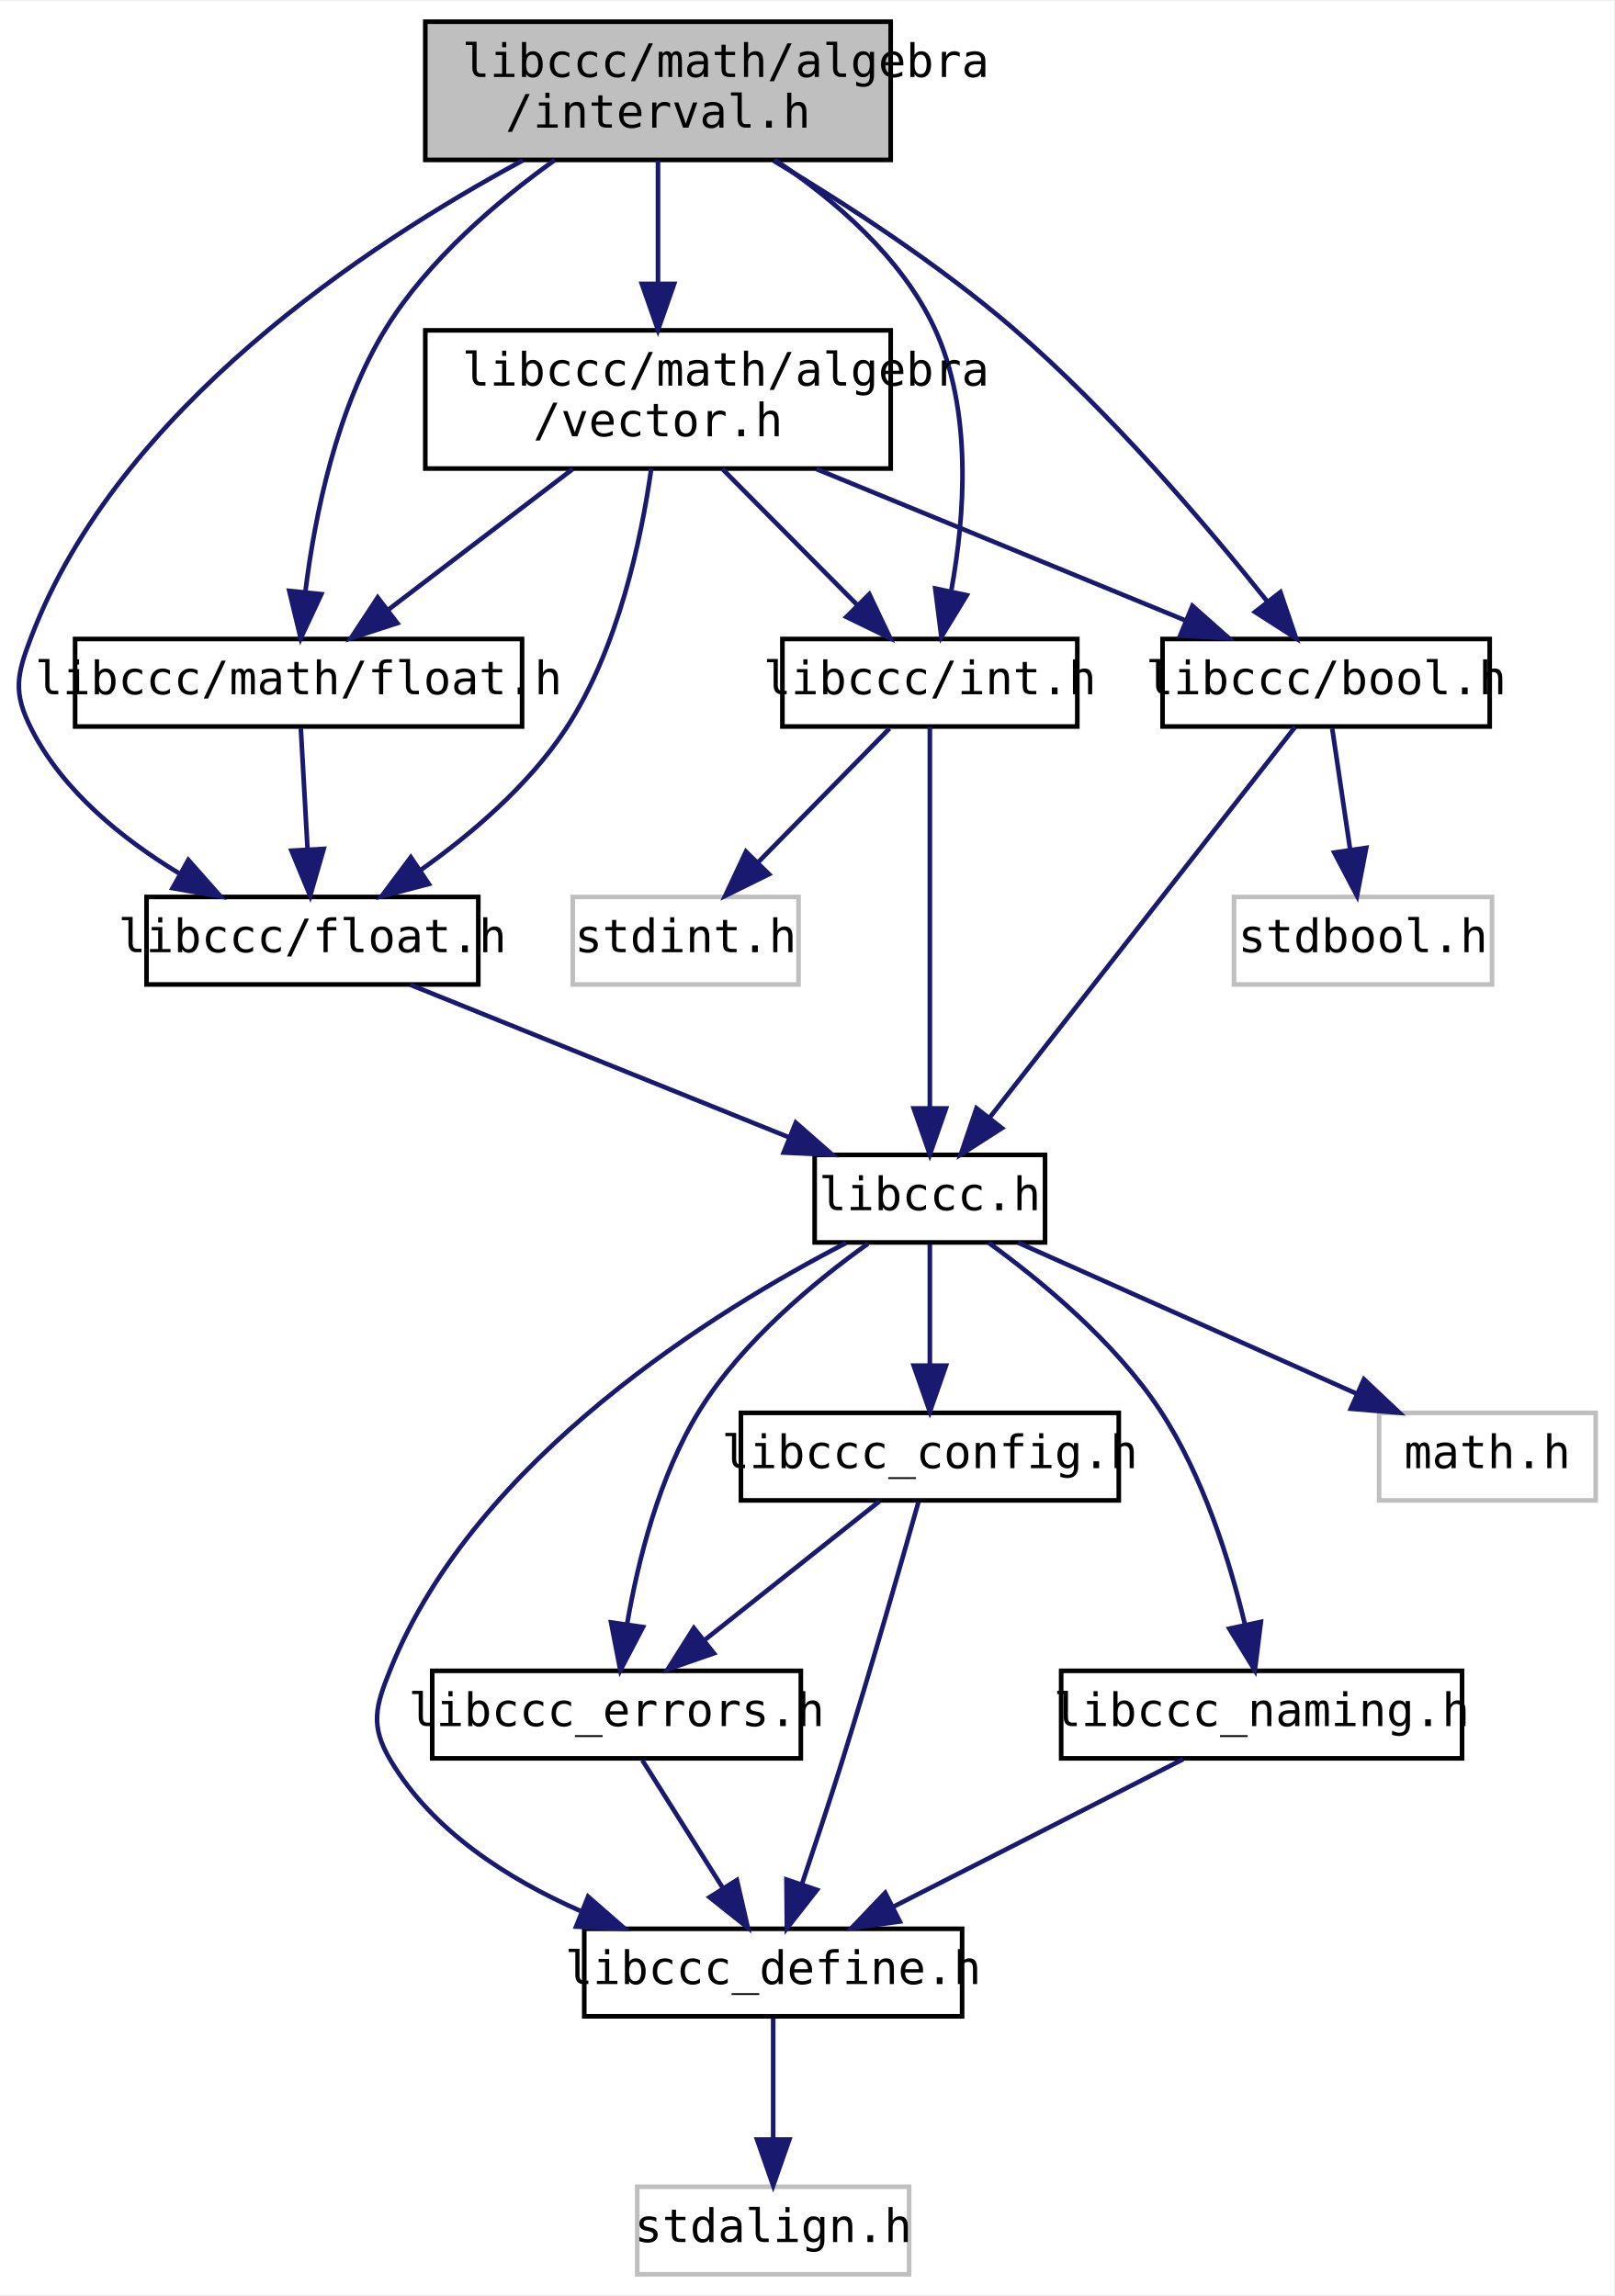
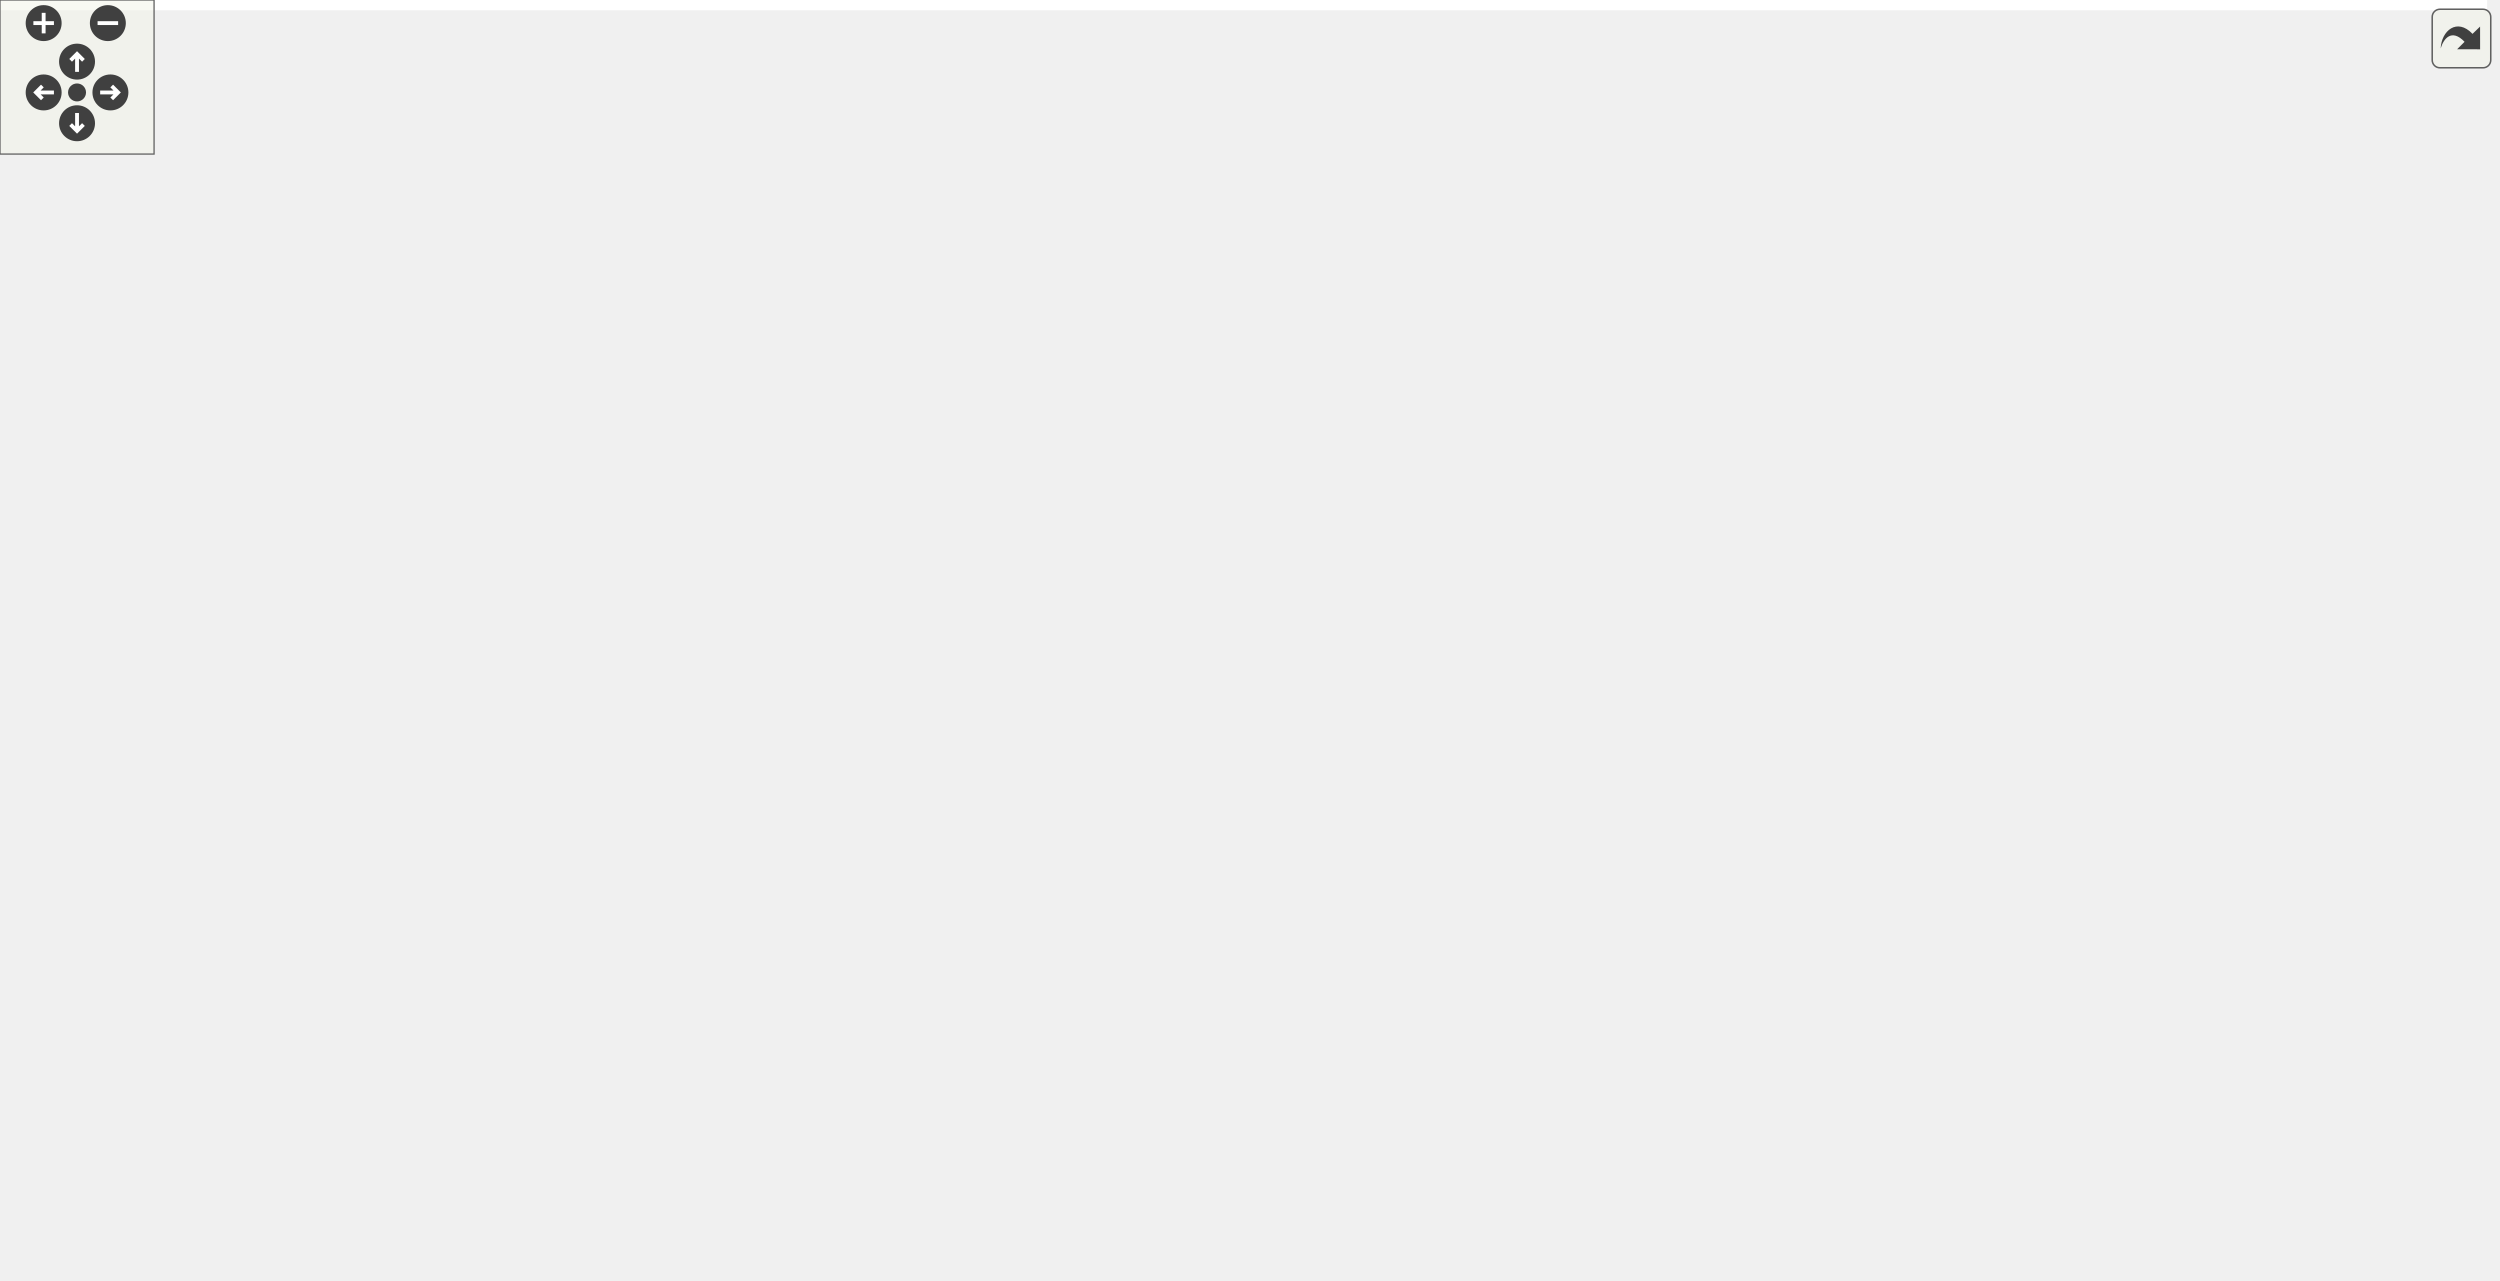
- <svg xmlns="http://www.w3.org/2000/svg" xmlns:xlink="http://www.w3.org/1999/xlink" width="350pt" height="498pt" viewBox="0.00 0.00 350.30 498.00">
-   <g id="graph0" class="graph" transform="scale(1 1) rotate(0) translate(4 494)">
-     <polygon fill="white" stroke="transparent" points="-4,4 -4,-494 346.3,-494 346.3,4 -4,4" />
-     <g id="node1" class="node">
-       <g id="a_node1">
-         <a xlink:title=" ">
-           <polygon fill="#bfbfbf" stroke="black" points="88.3,-459.5 88.3,-489.5 189.3,-489.5 189.3,-459.5 88.3,-459.5" />
-           <text text-anchor="start" x="96.3" y="-477.5" font-family="Consolas" font-size="10.00">libccc/math/algebra</text>
-           <text text-anchor="middle" x="138.8" y="-466.5" font-family="Consolas" font-size="10.00">/interval.h</text>
-         </a>
-       </g>
-     </g>
-     <g id="node2" class="node">
-       <g id="a_node2">
-         <a xlink:href="$bool_8h.html" xlink:title=" ">
-           <polygon fill="white" stroke="black" points="248.3,-336.5 248.3,-355.5 319.3,-355.5 319.3,-336.5 248.3,-336.5" />
-           <text text-anchor="middle" x="283.8" y="-343.5" font-family="Consolas" font-size="10.00">libccc/bool.h</text>
-         </a>
-       </g>
-     </g>
-     <g id="edge1" class="edge">
-       <path fill="none" stroke="midnightblue" d="M163.88,-459.33C179.53,-449.96 199.68,-436.87 215.8,-423 237.08,-404.68 258.1,-379.88 271.01,-363.67" />
-       <polygon fill="midnightblue" stroke="midnightblue" points="273.88,-365.67 277.29,-355.64 268.37,-361.36 273.88,-365.67" />
-     </g>
-     <g id="node11" class="node">
-       <g id="a_node11">
-         <a xlink:href="$int_8h.html" xlink:title=" ">
-           <polygon fill="white" stroke="black" points="165.8,-336.5 165.8,-355.5 229.8,-355.5 229.8,-336.5 165.8,-336.5" />
-           <text text-anchor="middle" x="197.8" y="-343.5" font-family="Consolas" font-size="10.00">libccc/int.h</text>
-         </a>
-       </g>
-     </g>
-     <g id="edge14" class="edge">
-       <path fill="none" stroke="midnightblue" d="M164.21,-459.48C177.14,-450.83 191.62,-438.43 198.8,-423 207.13,-405.09 205.38,-382.15 202.48,-366.17" />
-       <polygon fill="midnightblue" stroke="midnightblue" points="205.81,-365 200.3,-355.95 198.97,-366.46 205.81,-365" />
-     </g>
-     <g id="node13" class="node">
-       <g id="a_node13">
-         <a xlink:href="$float_8h.html" xlink:title=" ">
-           <polygon fill="white" stroke="black" points="27.8,-280.5 27.8,-299.5 99.8,-299.5 99.8,-280.5 27.8,-280.5" />
-           <text text-anchor="middle" x="63.8" y="-287.5" font-family="Consolas" font-size="10.00">libccc/float.h</text>
-         </a>
-       </g>
-     </g>
-     <g id="edge17" class="edge">
-       <path fill="none" stroke="midnightblue" d="M109.48,-459.4C75.5,-441.1 21.74,-405.55 2.8,-356 -0.38,-347.7 -1.21,-343.93 2.8,-336 9.6,-322.52 22.56,-312.08 34.79,-304.67" />
-       <polygon fill="midnightblue" stroke="midnightblue" points="36.87,-307.52 43.89,-299.59 33.45,-301.41 36.87,-307.52" />
-     </g>
-     <g id="node14" class="node">
-       <g id="a_node14">
-         <a xlink:href="$math_2float_8h.html" xlink:title=" ">
-           <polygon fill="white" stroke="black" points="12.3,-336.5 12.3,-355.5 109.3,-355.5 109.3,-336.5 12.3,-336.5" />
-           <text text-anchor="middle" x="60.8" y="-343.5" font-family="Consolas" font-size="10.00">libccc/math/float.h</text>
-         </a>
-       </g>
-     </g>
-     <g id="edge19" class="edge">
-       <path fill="none" stroke="midnightblue" d="M116.4,-459.47C103.86,-450.5 88.95,-437.79 79.8,-423 68.97,-405.5 64.31,-382.14 62.3,-365.96" />
-       <polygon fill="midnightblue" stroke="midnightblue" points="65.74,-365.23 61.26,-355.64 58.78,-365.94 65.74,-365.23" />
-     </g>
-     <g id="node15" class="node">
-       <g id="a_node15">
-         <a xlink:href="$vector_8h.html" xlink:title=" ">
-           <polygon fill="white" stroke="black" points="88.3,-392.5 88.3,-422.5 189.3,-422.5 189.3,-392.5 88.3,-392.5" />
-           <text text-anchor="start" x="96.3" y="-410.5" font-family="Consolas" font-size="10.00">libccc/math/algebra</text>
-           <text text-anchor="middle" x="138.8" y="-399.5" font-family="Consolas" font-size="10.00">/vector.h</text>
-         </a>
-       </g>
-     </g>
-     <g id="edge21" class="edge">
-       <path fill="none" stroke="midnightblue" d="M138.8,-459.4C138.8,-451.64 138.8,-441.81 138.8,-432.86" />
-       <polygon fill="midnightblue" stroke="midnightblue" points="142.3,-432.58 138.8,-422.58 135.3,-432.58 142.3,-432.58" />
-     </g>
-     <g id="node3" class="node">
-       <g id="a_node3">
-         <a xlink:href="$libccc_8h.html" xlink:title=" ">
-           <polygon fill="white" stroke="black" points="172.8,-224.5 172.8,-243.5 222.8,-243.5 222.8,-224.5 172.8,-224.5" />
-           <text text-anchor="middle" x="197.8" y="-231.5" font-family="Consolas" font-size="10.00">libccc.h</text>
-         </a>
-       </g>
-     </g>
-     <g id="edge2" class="edge">
-       <path fill="none" stroke="midnightblue" d="M277.05,-336.37C262.79,-318.14 229.4,-275.43 210.83,-251.68" />
-       <polygon fill="midnightblue" stroke="midnightblue" points="213.43,-249.31 204.51,-243.59 207.92,-253.63 213.43,-249.31" />
-     </g>
-     <g id="node10" class="node">
-       <g id="a_node10">
-         <a xlink:title=" ">
-           <polygon fill="white" stroke="#bfbfbf" points="263.8,-280.5 263.8,-299.5 319.8,-299.5 319.8,-280.5 263.8,-280.5" />
-           <text text-anchor="middle" x="291.8" y="-287.5" font-family="Consolas" font-size="10.00">stdbool.h</text>
-         </a>
-       </g>
-     </g>
-     <g id="edge13" class="edge">
-       <path fill="none" stroke="midnightblue" d="M285.12,-336.08C286.18,-328.93 287.7,-318.64 289.03,-309.69" />
-       <polygon fill="midnightblue" stroke="midnightblue" points="292.5,-310.16 290.5,-299.75 285.57,-309.13 292.5,-310.16" />
-     </g>
-     <g id="node4" class="node">
-       <g id="a_node4">
-         <a xlink:href="$libccc__define_8h.html" xlink:title=" ">
-           <polygon fill="white" stroke="black" points="122.8,-56.5 122.8,-75.5 204.8,-75.5 204.8,-56.5 122.8,-56.5" />
-           <text text-anchor="middle" x="163.8" y="-63.5" font-family="Consolas" font-size="10.00">libccc_define.h</text>
-         </a>
-       </g>
-     </g>
-     <g id="edge3" class="edge">
-       <path fill="none" stroke="midnightblue" d="M179.62,-224.39C151.63,-209.93 99.28,-177.79 80.8,-132 77.47,-123.76 76.25,-119.64 80.8,-112 89.89,-96.72 106.19,-86.31 121.94,-79.39" />
-       <polygon fill="midnightblue" stroke="midnightblue" points="123.63,-82.48 131.61,-75.51 121.03,-75.98 123.63,-82.48" />
-     </g>
-     <g id="node6" class="node">
-       <g id="a_node6">
-         <a xlink:href="$libccc__errors_8h.html" xlink:title=" ">
-           <polygon fill="white" stroke="black" points="89.8,-112.5 89.8,-131.5 169.8,-131.5 169.8,-112.5 89.8,-112.5" />
-           <text text-anchor="middle" x="129.8" y="-119.5" font-family="Consolas" font-size="10.00">libccc_errors.h</text>
-         </a>
-       </g>
-     </g>
-     <g id="edge5" class="edge">
-       <path fill="none" stroke="midnightblue" d="M184.37,-224.23C173.01,-216.13 157.14,-203.1 147.8,-188 139.04,-173.84 134.45,-155.36 132.11,-141.72" />
-       <polygon fill="midnightblue" stroke="midnightblue" points="135.54,-141 130.63,-131.61 128.62,-142.01 135.54,-141" />
-     </g>
-     <g id="node7" class="node">
-       <g id="a_node7">
-         <a xlink:href="$libccc__config_8h.html" xlink:title=" ">
-           <polygon fill="white" stroke="black" points="156.8,-168.5 156.8,-187.5 238.8,-187.5 238.8,-168.5 156.8,-168.5" />
-           <text text-anchor="middle" x="197.8" y="-175.5" font-family="Consolas" font-size="10.00">libccc_config.h</text>
-         </a>
-       </g>
-     </g>
-     <g id="edge7" class="edge">
-       <path fill="none" stroke="midnightblue" d="M197.8,-224.08C197.8,-217.01 197.8,-206.86 197.8,-197.99" />
-       <polygon fill="midnightblue" stroke="midnightblue" points="201.3,-197.75 197.8,-187.75 194.3,-197.75 201.3,-197.75" />
-     </g>
-     <g id="node8" class="node">
-       <g id="a_node8">
-         <a xlink:href="$libccc__naming_8h.html" xlink:title=" ">
-           <polygon fill="white" stroke="black" points="226.3,-112.5 226.3,-131.5 313.3,-131.5 313.3,-112.5 226.3,-112.5" />
-           <text text-anchor="middle" x="269.8" y="-119.5" font-family="Consolas" font-size="10.00">libccc_naming.h</text>
-         </a>
-       </g>
-     </g>
-     <g id="edge10" class="edge">
-       <path fill="none" stroke="midnightblue" d="M210.57,-224.42C221.82,-216.26 237.91,-203.02 247.8,-188 257.11,-173.85 262.87,-155.37 266.14,-141.73" />
-       <polygon fill="midnightblue" stroke="midnightblue" points="269.64,-142.13 268.33,-131.61 262.79,-140.65 269.64,-142.13" />
-     </g>
-     <g id="node9" class="node">
-       <g id="a_node9">
-         <a xlink:title=" ">
-           <polygon fill="white" stroke="#bfbfbf" points="295.3,-168.5 295.3,-187.5 342.3,-187.5 342.3,-168.5 295.3,-168.5" />
-           <text text-anchor="middle" x="318.8" y="-175.5" font-family="Consolas" font-size="10.00">math.h</text>
-         </a>
-       </g>
-     </g>
-     <g id="edge12" class="edge">
-       <path fill="none" stroke="midnightblue" d="M216.97,-224.44C236.71,-215.64 267.68,-201.81 290.29,-191.72" />
-       <polygon fill="midnightblue" stroke="midnightblue" points="292.01,-194.79 299.71,-187.52 289.16,-188.4 292.01,-194.79" />
-     </g>
-     <g id="node5" class="node">
-       <g id="a_node5">
-         <a xlink:title=" ">
-           <polygon fill="white" stroke="#bfbfbf" points="134.3,-0.5 134.3,-19.5 193.3,-19.5 193.3,-0.5 134.3,-0.5" />
-           <text text-anchor="middle" x="163.8" y="-7.5" font-family="Consolas" font-size="10.00">stdalign.h</text>
-         </a>
-       </g>
-     </g>
-     <g id="edge4" class="edge">
-       <path fill="none" stroke="midnightblue" d="M163.8,-56.08C163.8,-49.01 163.8,-38.86 163.8,-29.99" />
-       <polygon fill="midnightblue" stroke="midnightblue" points="167.3,-29.75 163.8,-19.75 160.3,-29.75 167.3,-29.75" />
-     </g>
-     <g id="edge6" class="edge">
-       <path fill="none" stroke="midnightblue" d="M135.41,-112.08C140.16,-104.53 147.11,-93.49 152.95,-84.23" />
-       <polygon fill="midnightblue" stroke="midnightblue" points="155.92,-86.08 158.29,-75.75 150,-82.35 155.92,-86.08" />
-     </g>
-     <g id="edge8" class="edge">
-       <path fill="none" stroke="midnightblue" d="M195.32,-168.14C191.79,-155.6 185.04,-131.97 178.8,-112 176.03,-103.15 172.79,-93.37 170.04,-85.2" />
-       <polygon fill="midnightblue" stroke="midnightblue" points="173.3,-83.94 166.77,-75.6 166.68,-86.19 173.3,-83.94" />
-     </g>
-     <g id="edge9" class="edge">
-       <path fill="none" stroke="midnightblue" d="M186.87,-168.32C176.62,-160.18 161.08,-147.84 148.8,-138.09" />
-       <polygon fill="midnightblue" stroke="midnightblue" points="150.93,-135.31 140.92,-131.83 146.58,-140.79 150.93,-135.31" />
-     </g>
-     <g id="edge11" class="edge">
-       <path fill="none" stroke="midnightblue" d="M252.77,-112.32C235.77,-103.66 209.42,-90.24 189.8,-80.25" />
-       <polygon fill="midnightblue" stroke="midnightblue" points="191.28,-77.08 180.79,-75.65 188.11,-83.31 191.28,-77.08" />
-     </g>
-     <g id="edge16" class="edge">
-       <path fill="none" stroke="midnightblue" d="M197.8,-336.37C197.8,-318.62 197.8,-277.67 197.8,-253.6" />
-       <polygon fill="midnightblue" stroke="midnightblue" points="201.3,-253.59 197.8,-243.59 194.3,-253.59 201.3,-253.59" />
-     </g>
-     <g id="node12" class="node">
-       <g id="a_node12">
-         <a xlink:title=" ">
-           <polygon fill="white" stroke="#bfbfbf" points="120.3,-280.5 120.3,-299.5 169.3,-299.5 169.3,-280.5 120.3,-280.5" />
-           <text text-anchor="middle" x="144.8" y="-287.5" font-family="Consolas" font-size="10.00">stdint.h</text>
-         </a>
-       </g>
-     </g>
-     <g id="edge15" class="edge">
-       <path fill="none" stroke="midnightblue" d="M189.05,-336.08C181.33,-328.22 169.89,-316.57 160.58,-307.08" />
-       <polygon fill="midnightblue" stroke="midnightblue" points="162.89,-304.44 153.39,-299.75 157.89,-309.34 162.89,-304.44" />
-     </g>
-     <g id="edge18" class="edge">
-       <path fill="none" stroke="midnightblue" d="M85.03,-280.44C107.18,-271.52 142.12,-257.44 167.23,-247.32" />
-       <polygon fill="midnightblue" stroke="midnightblue" points="168.7,-250.5 176.66,-243.52 166.08,-244.01 168.7,-250.5" />
-     </g>
-     <g id="edge20" class="edge">
-       <path fill="none" stroke="midnightblue" d="M61.29,-336.08C61.69,-329.01 62.25,-318.86 62.74,-309.99" />
-       <polygon fill="midnightblue" stroke="midnightblue" points="66.25,-309.93 63.31,-299.75 59.26,-309.54 66.25,-309.93" />
-     </g>
-     <g id="edge22" class="edge">
-       <path fill="none" stroke="midnightblue" d="M173.16,-392.4C197.49,-382.42 229.83,-369.15 253.25,-359.53" />
-       <polygon fill="midnightblue" stroke="midnightblue" points="254.78,-362.69 262.7,-355.66 252.12,-356.22 254.78,-362.69" />
-     </g>
-     <g id="edge23" class="edge">
-       <path fill="none" stroke="midnightblue" d="M152.78,-392.4C161.53,-383.58 172.83,-372.18 181.91,-363.02" />
-       <polygon fill="midnightblue" stroke="midnightblue" points="184.66,-365.22 189.21,-355.66 179.69,-360.29 184.66,-365.22" />
-     </g>
-     <g id="edge24" class="edge">
-       <path fill="none" stroke="midnightblue" d="M137.34,-392.49C135.23,-377.47 130.24,-353.44 118.8,-336 110.73,-323.71 98.26,-313.11 87.23,-305.29" />
-       <polygon fill="midnightblue" stroke="midnightblue" points="89.06,-302.31 78.81,-299.64 85.16,-308.12 89.06,-302.31" />
-     </g>
-     <g id="edge25" class="edge">
-       <path fill="none" stroke="midnightblue" d="M120.31,-392.4C108.28,-383.22 92.6,-371.26 80.35,-361.92" />
-       <polygon fill="midnightblue" stroke="midnightblue" points="82.22,-358.94 72.15,-355.66 77.97,-364.51 82.22,-358.94" />
+ <svg xmlns="http://www.w3.org/2000/svg" xmlns:xlink="http://www.w3.org/1999/xlink" id="main" version="1.1" xml:space="preserve">
+   <style type="text/css">
+ .edge:hover path { stroke: red; }
+ .edge:hover polygon { stroke: red; fill: red; }
+ </style>
+   <defs>
+     <circle id="rim" cx="0" cy="0" r="7" />
+     <circle id="rim2" cx="0" cy="0" r="3.5" />
+     <g id="zoomPlus">
+       <use xlink:href="#rim" fill="#404040">
+         <set attributeName="fill" to="#808080" begin="zoomplus.mouseover" end="zoomplus.mouseout" />
+       </use>
+       <path d="M-4,0h8M0,-4v8" fill="none" stroke="white" stroke-width="1.5" pointer-events="none" />
+     </g>
+     <g id="zoomMin">
+       <use xlink:href="#rim" fill="#404040">
+         <set attributeName="fill" to="#808080" begin="zoomminus.mouseover" end="zoomminus.mouseout" />
+       </use>
+       <path d="M-4,0h8" fill="none" stroke="white" stroke-width="1.5" pointer-events="none" />
+     </g>
+     <g id="dirArrow">
+       <path fill="none" stroke="white" stroke-width="1.5" d="M0,-3.0v7 M-2.5,-0.5L0,-3.0L2.5,-0.5" />
+     </g>
+     <g id="resetDef">
+       <use xlink:href="#rim2" fill="#404040">
+         <set attributeName="fill" to="#808080" begin="reset.mouseover" end="reset.mouseout" />
+       </use>
+     </g>
+   </defs>
+   <svg id="graph" class="graph">
+     <g id="viewport">
+       <polygon fill="white" stroke="transparent" points="-4,4 -4,-438 968.57,-438 968.57,4 -4,4" />
+       <g id="node1" class="node">
+         <g id="a_node1">
+           <a xlink:title=" ">
+             <polygon fill="#bfbfbf" stroke="black" points="771,-403.5 771,-433.5 887,-433.5 887,-403.5 771,-403.5" />
+             <text text-anchor="start" x="779" y="-421.5" font-family="Consolas" font-size="10.00">libccc/math/algebra</text>
+             <text text-anchor="middle" x="829" y="-410.5" font-family="Consolas" font-size="10.00">/interval.h</text>
+           </a>
+         </g>
+       </g>
+       <g id="node2" class="node">
+         <g id="a_node2">
+           <a xlink:href="bool_8h.html" target="_top" xlink:title=" ">
+             <polygon fill="white" stroke="black" points="450.5,-280.5 450.5,-299.5 535.5,-299.5 535.5,-280.5 450.5,-280.5" />
+             <text text-anchor="middle" x="493" y="-287.5" font-family="Consolas" font-size="10.00">libccc/bool.h</text>
+           </a>
+         </g>
+       </g>
+       <g id="edge1" class="edge">
+         <path fill="none" stroke="midnightblue" d="M791.76,-403.48C725.42,-378.5 587.91,-326.73 525.31,-303.16" />
+         <polygon fill="midnightblue" stroke="midnightblue" points="526.52,-299.88 515.92,-299.63 524.05,-306.43 526.52,-299.88" />
+       </g>
+       <g id="node11" class="node">
+         <g id="a_node11">
+           <a xlink:href="float_8h.html" target="_top" xlink:title=" ">
+             <polygon fill="white" stroke="black" points="835,-56.5 835,-75.5 925,-75.5 925,-56.5 835,-56.5" />
+             <text text-anchor="middle" x="880" y="-63.5" font-family="Consolas" font-size="10.00">libccc/float.h</text>
+           </a>
+         </g>
+       </g>
+       <g id="edge27" class="edge">
+         <path fill="none" stroke="midnightblue" d="M855.28,-403.38C869.25,-394.62 885.65,-382.15 896,-367 957.2,-277.42 947.19,-239.47 962,-132 963.21,-123.19 966.53,-119.65 962,-112 953.03,-96.84 936.93,-86.45 921.37,-79.5" />
+         <polygon fill="midnightblue" stroke="midnightblue" points="922.39,-76.14 911.81,-75.62 919.75,-82.63 922.39,-76.14" />
+       </g>
+       <g id="node13" class="node">
+         <g id="a_node13">
+           <a xlink:href="int_8h.html" target="_top" xlink:title=" ">
+             <polygon fill="white" stroke="black" points="17,-56.5 17,-75.5 97,-75.5 97,-56.5 17,-56.5" />
+             <text text-anchor="middle" x="57" y="-63.5" font-family="Consolas" font-size="10.00">libccc/int.h</text>
+           </a>
+         </g>
+       </g>
+       <g id="edge26" class="edge">
+         <path fill="none" stroke="midnightblue" d="M770.71,-414.76C582.01,-405.12 0,-369.07 0,-291 0,-291 0,-291 0,-177 0,-140.3 25.32,-103.66 42.21,-83.3" />
+         <polygon fill="midnightblue" stroke="midnightblue" points="44.95,-85.48 48.83,-75.62 39.65,-80.9 44.95,-85.48" />
+       </g>
+       <g id="node17" class="node">
+         <g id="a_node17">
+           <a xlink:href="math_2float_8h.html" target="_top" xlink:title=" ">
+             <polygon fill="white" stroke="black" points="822,-112.5 822,-131.5 938,-131.5 938,-112.5 822,-112.5" />
+             <text text-anchor="middle" x="880" y="-119.5" font-family="Consolas" font-size="10.00">libccc/math/float.h</text>
+           </a>
+         </g>
+       </g>
+       <g id="edge28" class="edge">
+         <path fill="none" stroke="midnightblue" d="M858.69,-403.34C872.74,-394.92 888.14,-382.77 896,-367 934.16,-290.46 902.35,-183.28 887.06,-141.08" />
+         <polygon fill="midnightblue" stroke="midnightblue" points="890.3,-139.73 883.51,-131.6 883.74,-142.2 890.3,-139.73" />
+       </g>
+       <g id="node19" class="node">
+         <g id="a_node19">
+           <a xlink:href="vector_8h.html" target="_top" xlink:title=" ">
+             <polygon fill="white" stroke="black" points="771,-336.5 771,-366.5 887,-366.5 887,-336.5 771,-336.5" />
+             <text text-anchor="start" x="779" y="-354.5" font-family="Consolas" font-size="10.00">libccc/math/algebra</text>
+             <text text-anchor="middle" x="829" y="-343.5" font-family="Consolas" font-size="10.00">/vector.h</text>
+           </a>
+         </g>
+       </g>
+       <g id="edge29" class="edge">
+         <path fill="none" stroke="midnightblue" d="M829,-403.4C829,-395.64 829,-385.81 829,-376.86" />
+         <polygon fill="midnightblue" stroke="midnightblue" points="832.5,-376.58 829,-366.58 825.5,-376.58 832.5,-376.58" />
+       </g>
+       <g id="node3" class="node">
+         <g id="a_node3">
+           <a xlink:href="libccc_8h.html" target="_top" xlink:title=" ">
+             <polygon fill="white" stroke="black" points="417.5,-224.5 417.5,-243.5 476.5,-243.5 476.5,-224.5 417.5,-224.5" />
+             <text text-anchor="middle" x="447" y="-231.5" font-family="Consolas" font-size="10.00">libccc.h</text>
+           </a>
+         </g>
+       </g>
+       <g id="edge2" class="edge">
+         <path fill="none" stroke="midnightblue" d="M485.4,-280.08C478.77,-272.3 468.98,-260.8 460.94,-251.37" />
+         <polygon fill="midnightblue" stroke="midnightblue" points="463.6,-249.09 454.45,-243.75 458.27,-253.63 463.6,-249.09" />
+       </g>
+       <g id="node18" class="node">
+         <g id="a_node18">
+           <a xlink:title=" ">
+             <polygon fill="white" stroke="#bfbfbf" points="335,-224.5 335,-243.5 399,-243.5 399,-224.5 335,-224.5" />
+             <text text-anchor="middle" x="367" y="-231.5" font-family="Consolas" font-size="10.00">stdbool.h</text>
+           </a>
+         </g>
+       </g>
+       <g id="edge25" class="edge">
+         <path fill="none" stroke="midnightblue" d="M473.03,-280.44C452.39,-271.6 419.94,-257.69 396.37,-247.59" />
+         <polygon fill="midnightblue" stroke="midnightblue" points="397.44,-244.24 386.87,-243.52 394.68,-250.67 397.44,-244.24" />
+       </g>
+       <g id="node4" class="node">
+         <g id="a_node4">
+           <a xlink:href="libccc__define_8h.html" target="_top" xlink:title=" ">
+             <polygon fill="white" stroke="black" points="243.5,-56.5 243.5,-75.5 338.5,-75.5 338.5,-56.5 243.5,-56.5" />
+             <text text-anchor="middle" x="291" y="-63.5" font-family="Consolas" font-size="10.00">libccc_define.h</text>
+           </a>
+         </g>
+       </g>
+       <g id="edge3" class="edge">
+         <path fill="none" stroke="midnightblue" d="M444.72,-224.2C438.69,-202.45 420.35,-145.52 386,-112 370.54,-96.91 349.07,-86.16 330.44,-78.95" />
+         <polygon fill="midnightblue" stroke="midnightblue" points="331.61,-75.65 321.01,-75.51 329.2,-82.23 331.61,-75.65" />
+       </g>
+       <g id="node6" class="node">
+         <g id="a_node6">
+           <a xlink:href="libccc__errors_8h.html" target="_top" xlink:title=" ">
+             <polygon fill="white" stroke="black" points="104.5,-112.5 104.5,-131.5 199.5,-131.5 199.5,-112.5 104.5,-112.5" />
+             <text text-anchor="middle" x="152" y="-119.5" font-family="Consolas" font-size="10.00">libccc_errors.h</text>
+           </a>
+         </g>
+       </g>
+       <g id="edge5" class="edge">
+         <path fill="none" stroke="midnightblue" d="M417.24,-225.89C414.13,-225.22 411,-224.57 408,-224 355.68,-214 211.1,-223.07 171,-188 157.88,-176.53 153.59,-156.55 152.29,-141.76" />
+         <polygon fill="midnightblue" stroke="midnightblue" points="155.78,-141.51 151.79,-131.69 148.79,-141.85 155.78,-141.51" />
+       </g>
+       <g id="node7" class="node">
+         <g id="a_node7">
+           <a xlink:href="libccc__config_8h.html" target="_top" xlink:title=" ">
+             <polygon fill="white" stroke="black" points="180.5,-168.5 180.5,-187.5 275.5,-187.5 275.5,-168.5 180.5,-168.5" />
+             <text text-anchor="middle" x="228" y="-175.5" font-family="Consolas" font-size="10.00">libccc_config.h</text>
+           </a>
+         </g>
+       </g>
+       <g id="edge7" class="edge">
+         <path fill="none" stroke="midnightblue" d="M417.46,-225.72C380.28,-216.55 316.05,-200.71 272.81,-190.05" />
+         <polygon fill="midnightblue" stroke="midnightblue" points="273.38,-186.59 262.84,-187.59 271.71,-193.38 273.38,-186.59" />
+       </g>
+       <g id="node8" class="node">
+         <g id="a_node8">
+           <a xlink:href="libccc__naming_8h.html" target="_top" xlink:title=" ">
+             <polygon fill="white" stroke="black" points="304.5,-168.5 304.5,-187.5 399.5,-187.5 399.5,-168.5 304.5,-168.5" />
+             <text text-anchor="middle" x="352" y="-175.5" font-family="Consolas" font-size="10.00">libccc_naming.h</text>
+           </a>
+         </g>
+       </g>
+       <g id="edge10" class="edge">
+         <path fill="none" stroke="midnightblue" d="M431.74,-224.32C416.78,-215.82 393.75,-202.73 376.27,-192.8" />
+         <polygon fill="midnightblue" stroke="midnightblue" points="377.65,-189.55 367.23,-187.65 374.19,-195.64 377.65,-189.55" />
+       </g>
+       <g id="node9" class="node">
+         <g id="a_node9">
+           <a xlink:href="math_8h.html" target="_top" xlink:title=" ">
+             <polygon fill="white" stroke="black" points="528,-168.5 528,-187.5 576,-187.5 576,-168.5 528,-168.5" />
+             <text text-anchor="middle" x="552" y="-175.5" font-family="Consolas" font-size="10.00">math.h</text>
+           </a>
+         </g>
+       </g>
+       <g id="edge12" class="edge">
+         <path fill="none" stroke="midnightblue" d="M463.87,-224.32C480.71,-215.66 506.81,-202.24 526.24,-192.25" />
+         <polygon fill="midnightblue" stroke="midnightblue" points="527.88,-195.34 535.17,-187.65 524.68,-189.12 527.88,-195.34" />
+       </g>
+       <g id="node5" class="node">
+         <g id="a_node5">
+           <a xlink:title=" ">
+             <polygon fill="white" stroke="#bfbfbf" points="256.5,-0.5 256.5,-19.5 325.5,-19.5 325.5,-0.5 256.5,-0.5" />
+             <text text-anchor="middle" x="291" y="-7.5" font-family="Consolas" font-size="10.00">stdalign.h</text>
+           </a>
+         </g>
+       </g>
+       <g id="edge4" class="edge">
+         <path fill="none" stroke="midnightblue" d="M291,-56.08C291,-49.01 291,-38.86 291,-29.99" />
+         <polygon fill="midnightblue" stroke="midnightblue" points="294.5,-29.75 291,-19.75 287.5,-29.75 294.5,-29.75" />
+       </g>
+       <g id="edge6" class="edge">
+         <path fill="none" stroke="midnightblue" d="M174.02,-112.44C197.1,-103.48 233.56,-89.31 259.64,-79.18" />
+         <polygon fill="midnightblue" stroke="midnightblue" points="261.02,-82.4 269.08,-75.52 258.49,-75.88 261.02,-82.4" />
+       </g>
+       <g id="edge8" class="edge">
+         <path fill="none" stroke="midnightblue" d="M229.14,-168.48C231.15,-155.53 236.2,-130.47 247,-112 253.5,-100.88 263.35,-90.46 272.08,-82.45" />
+         <polygon fill="midnightblue" stroke="midnightblue" points="274.43,-85.04 279.66,-75.82 269.83,-79.77 274.43,-85.04" />
+       </g>
+       <g id="edge9" class="edge">
+         <path fill="none" stroke="midnightblue" d="M215.79,-168.32C204.22,-160.11 186.62,-147.6 172.84,-137.81" />
+         <polygon fill="midnightblue" stroke="midnightblue" points="174.61,-134.77 164.43,-131.83 170.56,-140.48 174.61,-134.77" />
+       </g>
+       <g id="edge11" class="edge">
+         <path fill="none" stroke="midnightblue" d="M358.55,-168.48C367.64,-155.53 381.8,-130.47 371,-112 362.14,-96.85 346.09,-86.41 330.69,-79.42" />
+         <polygon fill="midnightblue" stroke="midnightblue" points="331.83,-76.11 321.25,-75.51 329.15,-82.57 331.83,-76.11" />
+       </g>
+       <g id="node10" class="node">
+         <g id="a_node10">
+           <a xlink:href="constants_8h.html" target="_top" xlink:title=" ">
+             <polygon fill="white" stroke="black" points="628.5,-112.5 628.5,-131.5 765.5,-131.5 765.5,-112.5 628.5,-112.5" />
+             <text text-anchor="middle" x="697" y="-119.5" font-family="Consolas" font-size="10.00">libccc/math/constants.h</text>
+           </a>
+         </g>
+       </g>
+       <g id="edge13" class="edge">
+         <path fill="none" stroke="midnightblue" d="M574.98,-168.44C599.16,-159.44 637.42,-145.19 664.65,-135.05" />
+         <polygon fill="midnightblue" stroke="midnightblue" points="665.98,-138.29 674.13,-131.52 663.54,-131.73 665.98,-138.29" />
+       </g>
+       <g id="node12" class="node">
+         <g id="a_node12">
+           <a xlink:href="math_2int_8h.html" target="_top" xlink:title=" ">
+             <polygon fill="white" stroke="black" points="256,-112.5 256,-131.5 362,-131.5 362,-112.5 256,-112.5" />
+             <text text-anchor="middle" x="309" y="-119.5" font-family="Consolas" font-size="10.00">libccc/math/int.h</text>
+           </a>
+         </g>
+       </g>
+       <g id="edge16" class="edge">
+         <path fill="none" stroke="midnightblue" d="M527.81,-171.62C488.2,-162.82 408.75,-145.17 357.27,-133.73" />
+         <polygon fill="midnightblue" stroke="midnightblue" points="357.89,-130.28 347.37,-131.53 356.37,-137.11 357.89,-130.28" />
+       </g>
+       <g id="node15" class="node">
+         <g id="a_node15">
+           <a xlink:href="math_2fixed_8h.html" target="_top" xlink:title=" ">
+             <polygon fill="white" stroke="black" points="494,-112.5 494,-131.5 610,-131.5 610,-112.5 494,-112.5" />
+             <text text-anchor="middle" x="552" y="-119.5" font-family="Consolas" font-size="10.00">libccc/math/fixed.h</text>
+           </a>
+         </g>
+       </g>
+       <g id="edge20" class="edge">
+         <path fill="none" stroke="midnightblue" d="M552,-168.08C552,-161.01 552,-150.86 552,-141.99" />
+         <polygon fill="midnightblue" stroke="midnightblue" points="555.5,-141.75 552,-131.75 548.5,-141.75 555.5,-141.75" />
+       </g>
+       <g id="edge23" class="edge">
+         <path fill="none" stroke="midnightblue" d="M576.12,-173.03C626.63,-164.71 744.92,-145.24 818.12,-133.19" />
+         <polygon fill="midnightblue" stroke="midnightblue" points="818.84,-136.62 828.14,-131.54 817.7,-129.71 818.84,-136.62" />
+       </g>
+       <g id="edge14" class="edge">
+         <path fill="none" stroke="midnightblue" d="M726,-112.44C757.18,-103.24 806.93,-88.56 841.41,-78.39" />
+         <polygon fill="midnightblue" stroke="midnightblue" points="842.54,-81.7 851.14,-75.52 840.56,-74.99 842.54,-81.7" />
+       </g>
+       <g id="edge15" class="edge">
+         <path fill="none" stroke="midnightblue" d="M868.28,-75.66C849.45,-89.24 810.91,-115.68 775,-132 675.31,-177.3 549.73,-209.61 486.79,-224.23" />
+         <polygon fill="midnightblue" stroke="midnightblue" points="485.84,-220.86 476.88,-226.51 487.41,-227.68 485.84,-220.86" />
+       </g>
+       <g id="edge17" class="edge">
+         <path fill="none" stroke="midnightblue" d="M269.07,-112.44C225.11,-103.02 154.37,-87.87 106.82,-77.68" />
+         <polygon fill="midnightblue" stroke="midnightblue" points="107.25,-74.19 96.74,-75.52 105.79,-81.03 107.25,-74.19" />
+       </g>
+       <g id="edge19" class="edge">
+         <path fill="none" stroke="midnightblue" d="M60.69,-75.61C71.28,-99.02 104.28,-163.74 155,-188 254.56,-235.62 294.09,-205.06 407.17,-224.07" />
+         <polygon fill="midnightblue" stroke="midnightblue" points="406.79,-227.55 417.24,-225.86 408.01,-220.66 406.79,-227.55" />
+       </g>
+       <g id="node14" class="node">
+         <g id="a_node14">
+           <a xlink:title=" ">
+             <polygon fill="white" stroke="#bfbfbf" points="27.5,-0.5 27.5,-19.5 86.5,-19.5 86.5,-0.5 27.5,-0.5" />
+             <text text-anchor="middle" x="57" y="-7.5" font-family="Consolas" font-size="10.00">stdint.h</text>
+           </a>
+         </g>
+       </g>
+       <g id="edge18" class="edge">
+         <path fill="none" stroke="midnightblue" d="M57,-56.08C57,-49.01 57,-38.86 57,-29.99" />
+         <polygon fill="midnightblue" stroke="midnightblue" points="60.5,-29.75 57,-19.75 53.5,-29.75 60.5,-29.75" />
+       </g>
+       <g id="node16" class="node">
+         <g id="a_node16">
+           <a xlink:href="fixed_8h.html" target="_top" xlink:title=" ">
+             <polygon fill="white" stroke="black" points="464,-56.5 464,-75.5 554,-75.5 554,-56.5 464,-56.5" />
+             <text text-anchor="middle" x="509" y="-63.5" font-family="Consolas" font-size="10.00">libccc/fixed.h</text>
+           </a>
+         </g>
+       </g>
+       <g id="edge21" class="edge">
+         <path fill="none" stroke="midnightblue" d="M544.9,-112.08C538.76,-104.38 529.73,-93.03 522.26,-83.65" />
+         <polygon fill="midnightblue" stroke="midnightblue" points="524.94,-81.39 515.97,-75.75 519.46,-85.75 524.94,-81.39" />
+       </g>
+       <g id="edge22" class="edge">
+         <path fill="none" stroke="midnightblue" d="M503.72,-75.73C498.48,-84.62 490.48,-98.94 485,-112 470.22,-147.23 458.02,-190.29 451.69,-214.38" />
+         <polygon fill="midnightblue" stroke="midnightblue" points="448.24,-213.74 449.14,-224.3 455.02,-215.48 448.24,-213.74" />
+       </g>
+       <g id="edge24" class="edge">
+         <path fill="none" stroke="midnightblue" d="M880,-112.08C880,-105.01 880,-94.86 880,-85.99" />
+         <polygon fill="midnightblue" stroke="midnightblue" points="883.5,-85.75 880,-75.75 876.5,-85.75 883.5,-85.75" />
+       </g>
+       <g id="edge30" class="edge">
+         <path fill="none" stroke="midnightblue" d="M770.86,-340.2C707.47,-328.98 606.93,-311.17 545.75,-300.34" />
+         <polygon fill="midnightblue" stroke="midnightblue" points="546,-296.83 535.54,-298.53 544.78,-303.72 546,-296.83" />
+       </g>
+       <g id="edge32" class="edge">
+         <path fill="none" stroke="midnightblue" d="M840.06,-336.21C865.13,-302.8 925.76,-216.01 947,-132 949.18,-123.38 951.18,-119.84 947,-112 939.45,-97.83 925.24,-87.33 911.84,-80.06" />
+         <polygon fill="midnightblue" stroke="midnightblue" points="913.3,-76.87 902.79,-75.53 910.17,-83.13 913.3,-76.87" />
+       </g>
+       <g id="edge31" class="edge">
+         <path fill="none" stroke="midnightblue" d="M770.84,-348.13C588.16,-339.93 38,-309.08 38,-235 38,-235 38,-235 38,-177 38,-144.49 46.16,-107.35 51.78,-85.61" />
+         <polygon fill="midnightblue" stroke="midnightblue" points="55.22,-86.32 54.44,-75.75 48.46,-84.5 55.22,-86.32" />
+       </g>
+       <g id="edge33" class="edge">
+         <path fill="none" stroke="midnightblue" d="M832.19,-336.27C841.02,-296.89 865.77,-186.49 875.75,-141.97" />
+         <polygon fill="midnightblue" stroke="midnightblue" points="879.23,-142.45 878,-131.93 872.4,-140.92 879.23,-142.45" />
+       </g>
+     </g>
+   </svg>
+   <g id="navigator" transform="translate(0 0)" fill="#404254">
+     <rect fill="#f2f5e9" fill-opacity="0.5" stroke="#606060" stroke-width=".5" x="0" y="0" width="60" height="60" />
+     <use id="zoomplus" xlink:href="#zoomPlus" x="17" y="9" />
+     <use id="zoomminus" xlink:href="#zoomMin" x="42" y="9" />
+     <use id="reset" xlink:href="#resetDef" x="30" y="36" />
+     <g id="arrowUp" xlink:href="#dirArrow" transform="translate(30 24)">
+       <use xlink:href="#rim" fill="#404040">
+         <set attributeName="fill" to="#808080" begin="arrowUp.mouseover" end="arrowUp.mouseout" />
+       </use>
+       <path fill="none" stroke="white" stroke-width="1.5" d="M0,-3.0v7 M-2.5,-0.5L0,-3.0L2.5,-0.5" />
+     </g>
+     <g id="arrowRight" xlink:href="#dirArrow" transform="rotate(90) translate(36 -43)">
+       <use xlink:href="#rim" fill="#404040">
+         <set attributeName="fill" to="#808080" begin="arrowRight.mouseover" end="arrowRight.mouseout" />
+       </use>
+       <path fill="none" stroke="white" stroke-width="1.5" d="M0,-3.0v7 M-2.5,-0.5L0,-3.0L2.5,-0.5" />
+     </g>
+     <g id="arrowDown" xlink:href="#dirArrow" transform="rotate(180) translate(-30 -48)">
+       <use xlink:href="#rim" fill="#404040">
+         <set attributeName="fill" to="#808080" begin="arrowDown.mouseover" end="arrowDown.mouseout" />
+       </use>
+       <path fill="none" stroke="white" stroke-width="1.5" d="M0,-3.0v7 M-2.5,-0.5L0,-3.0L2.5,-0.5" />
+     </g>
+     <g id="arrowLeft" xlink:href="#dirArrow" transform="rotate(270) translate(-36 17)">
+       <use xlink:href="#rim" fill="#404040">
+         <set attributeName="fill" to="#808080" begin="arrowLeft.mouseover" end="arrowLeft.mouseout" />
+       </use>
+       <path fill="none" stroke="white" stroke-width="1.5" d="M0,-3.0v7 M-2.5,-0.5L0,-3.0L2.5,-0.5" />
    </g>
  </g>
+   <svg viewBox="0 0 15 15" width="100%" height="30px" preserveAspectRatio="xMaxYMin meet">
+     <g id="arrow_out" transform="scale(0.3 0.3)">
+       <a xlink:href="interval_8h__incl_org.svg" target="_base">
+         <rect id="button" ry="5" rx="5" y="6" x="6" height="38" width="38" fill="#f2f5e9" fill-opacity="0.5" stroke="#606060" stroke-width="1.0" />
+         <path id="arrow" d="M 11.5,31.437 C 11.94,20.098 22.043,11.323 32.159,21.979 L 37.069,17.246 C 37.069,17.246 37.088,32 37.088,32 L 22.16,31.978 C 22.16,31.978 26.998,27.14 26.998,27.14 C 18.529,18.264 13.292,25.23 11.5,31.437 z" style="fill:#404040;" />
+       </a>
+     </g>
+   </svg>
</svg>
